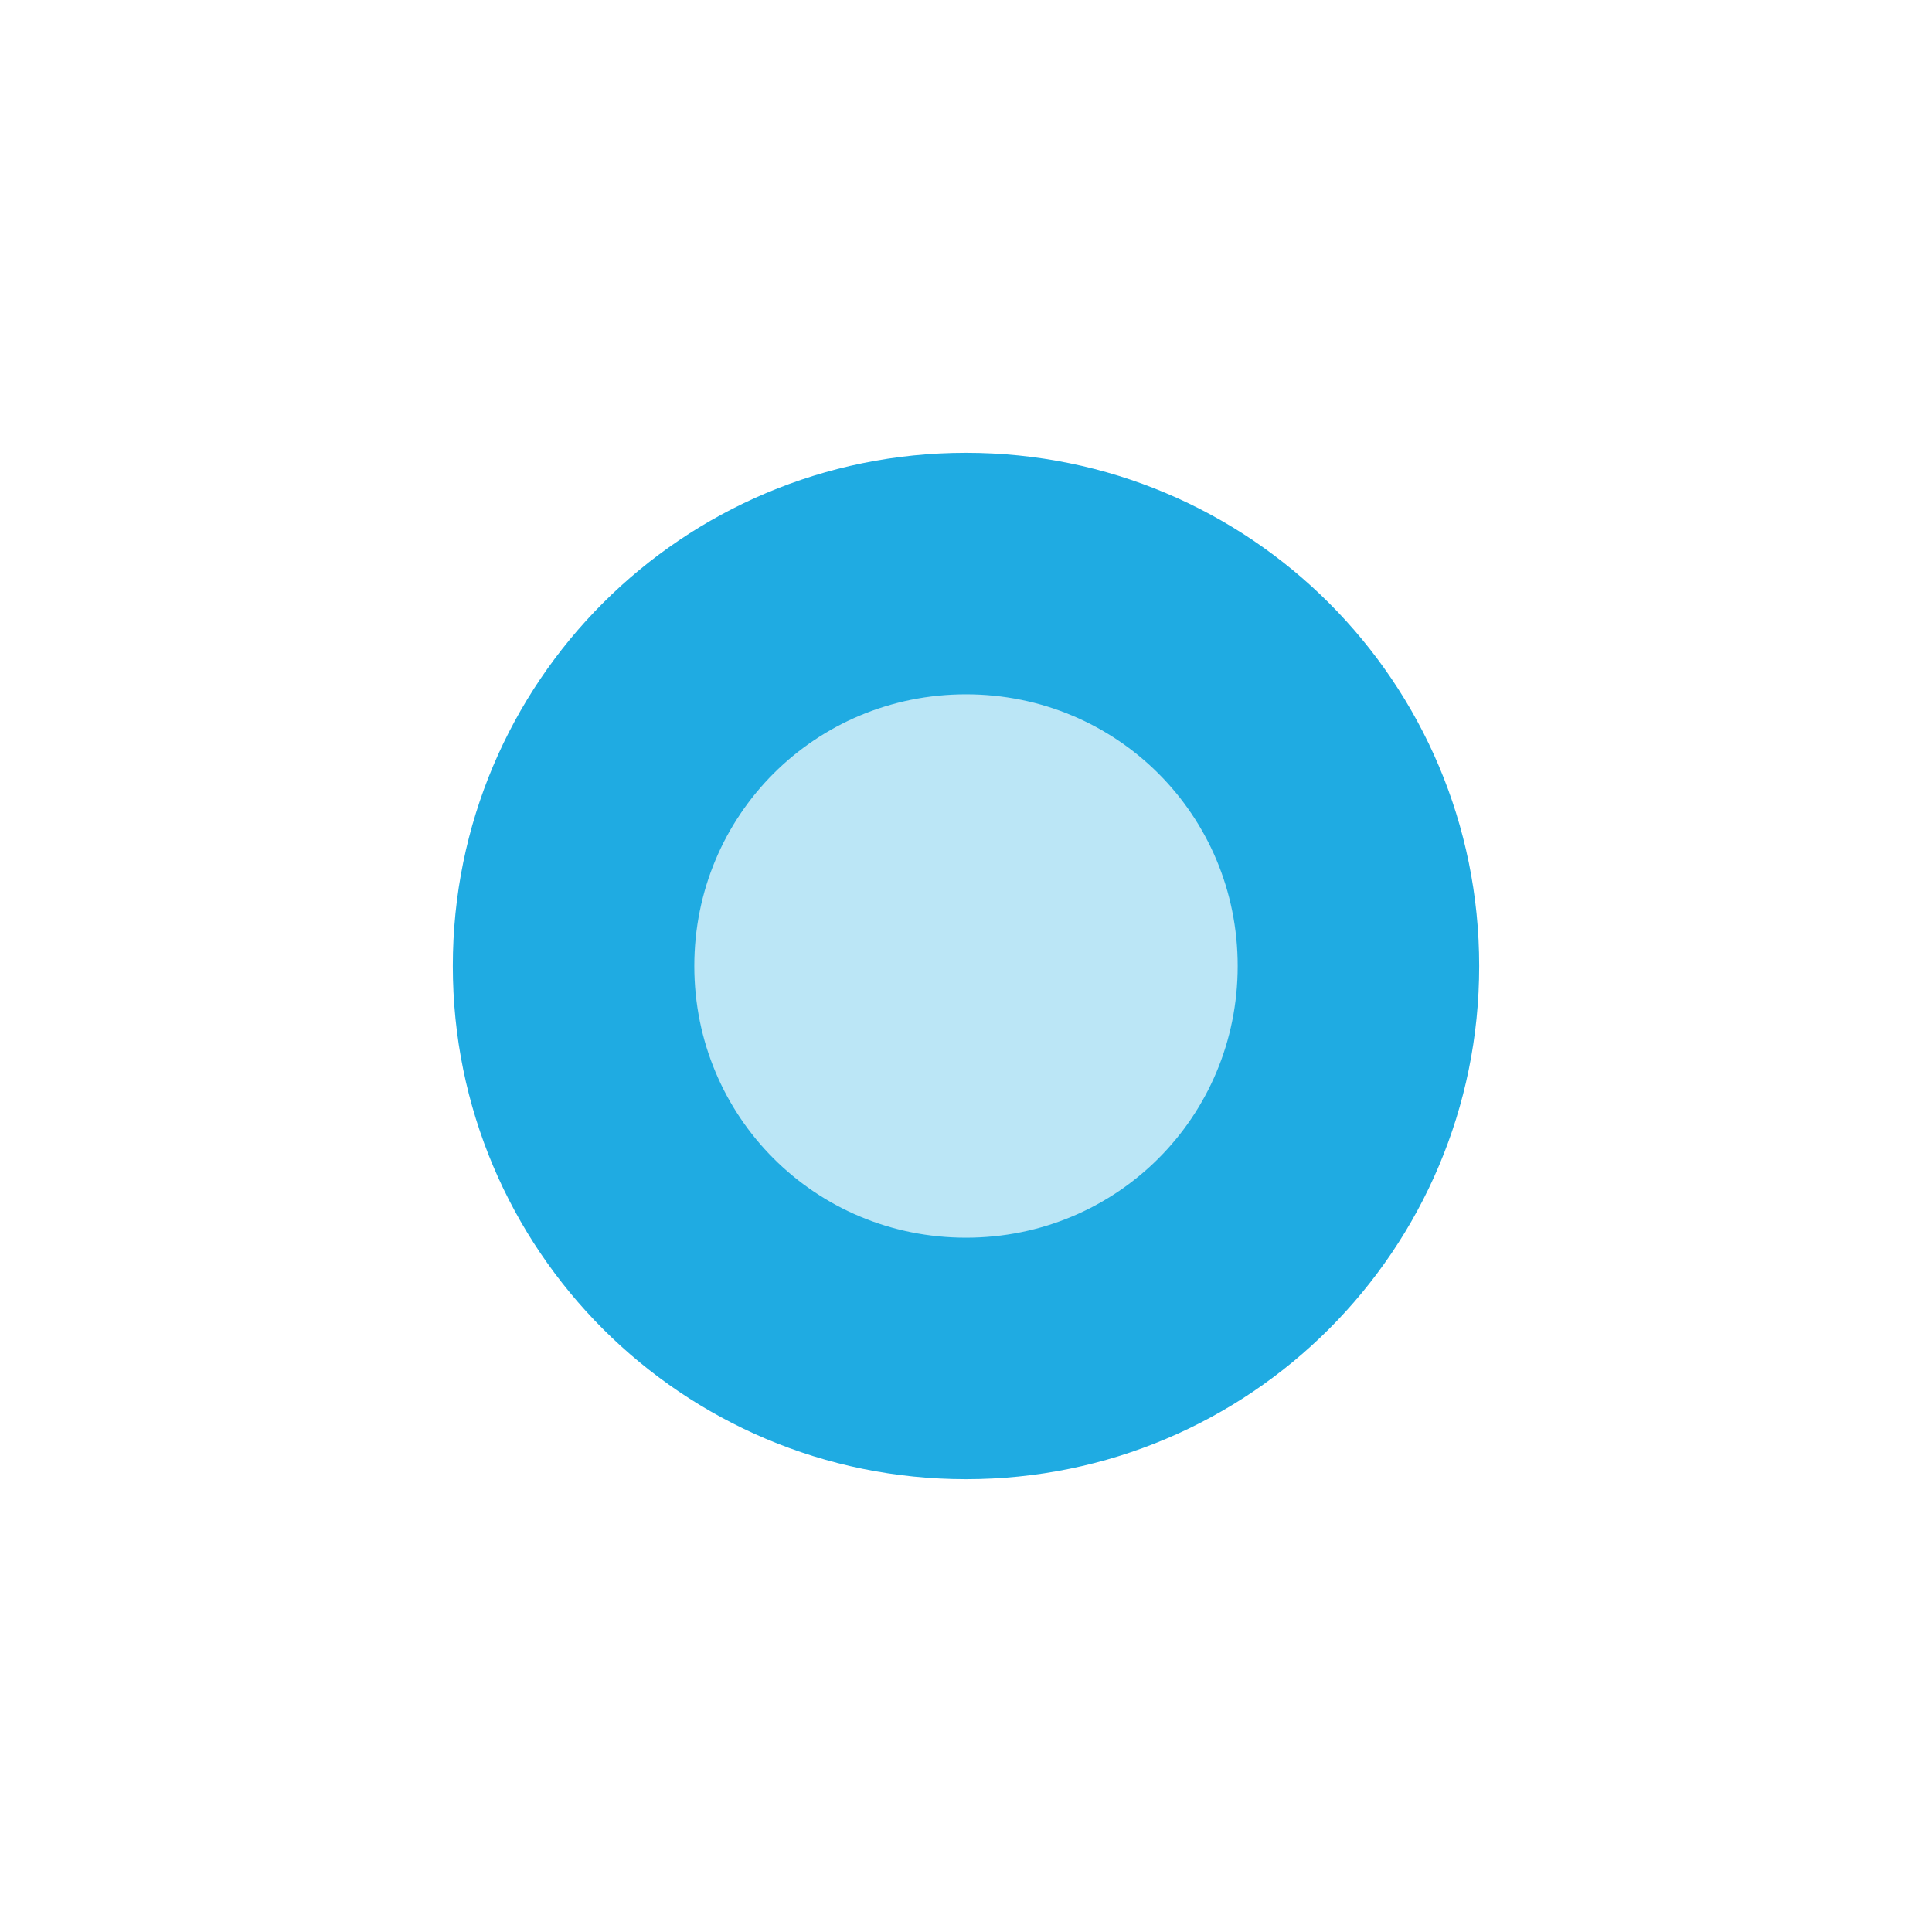
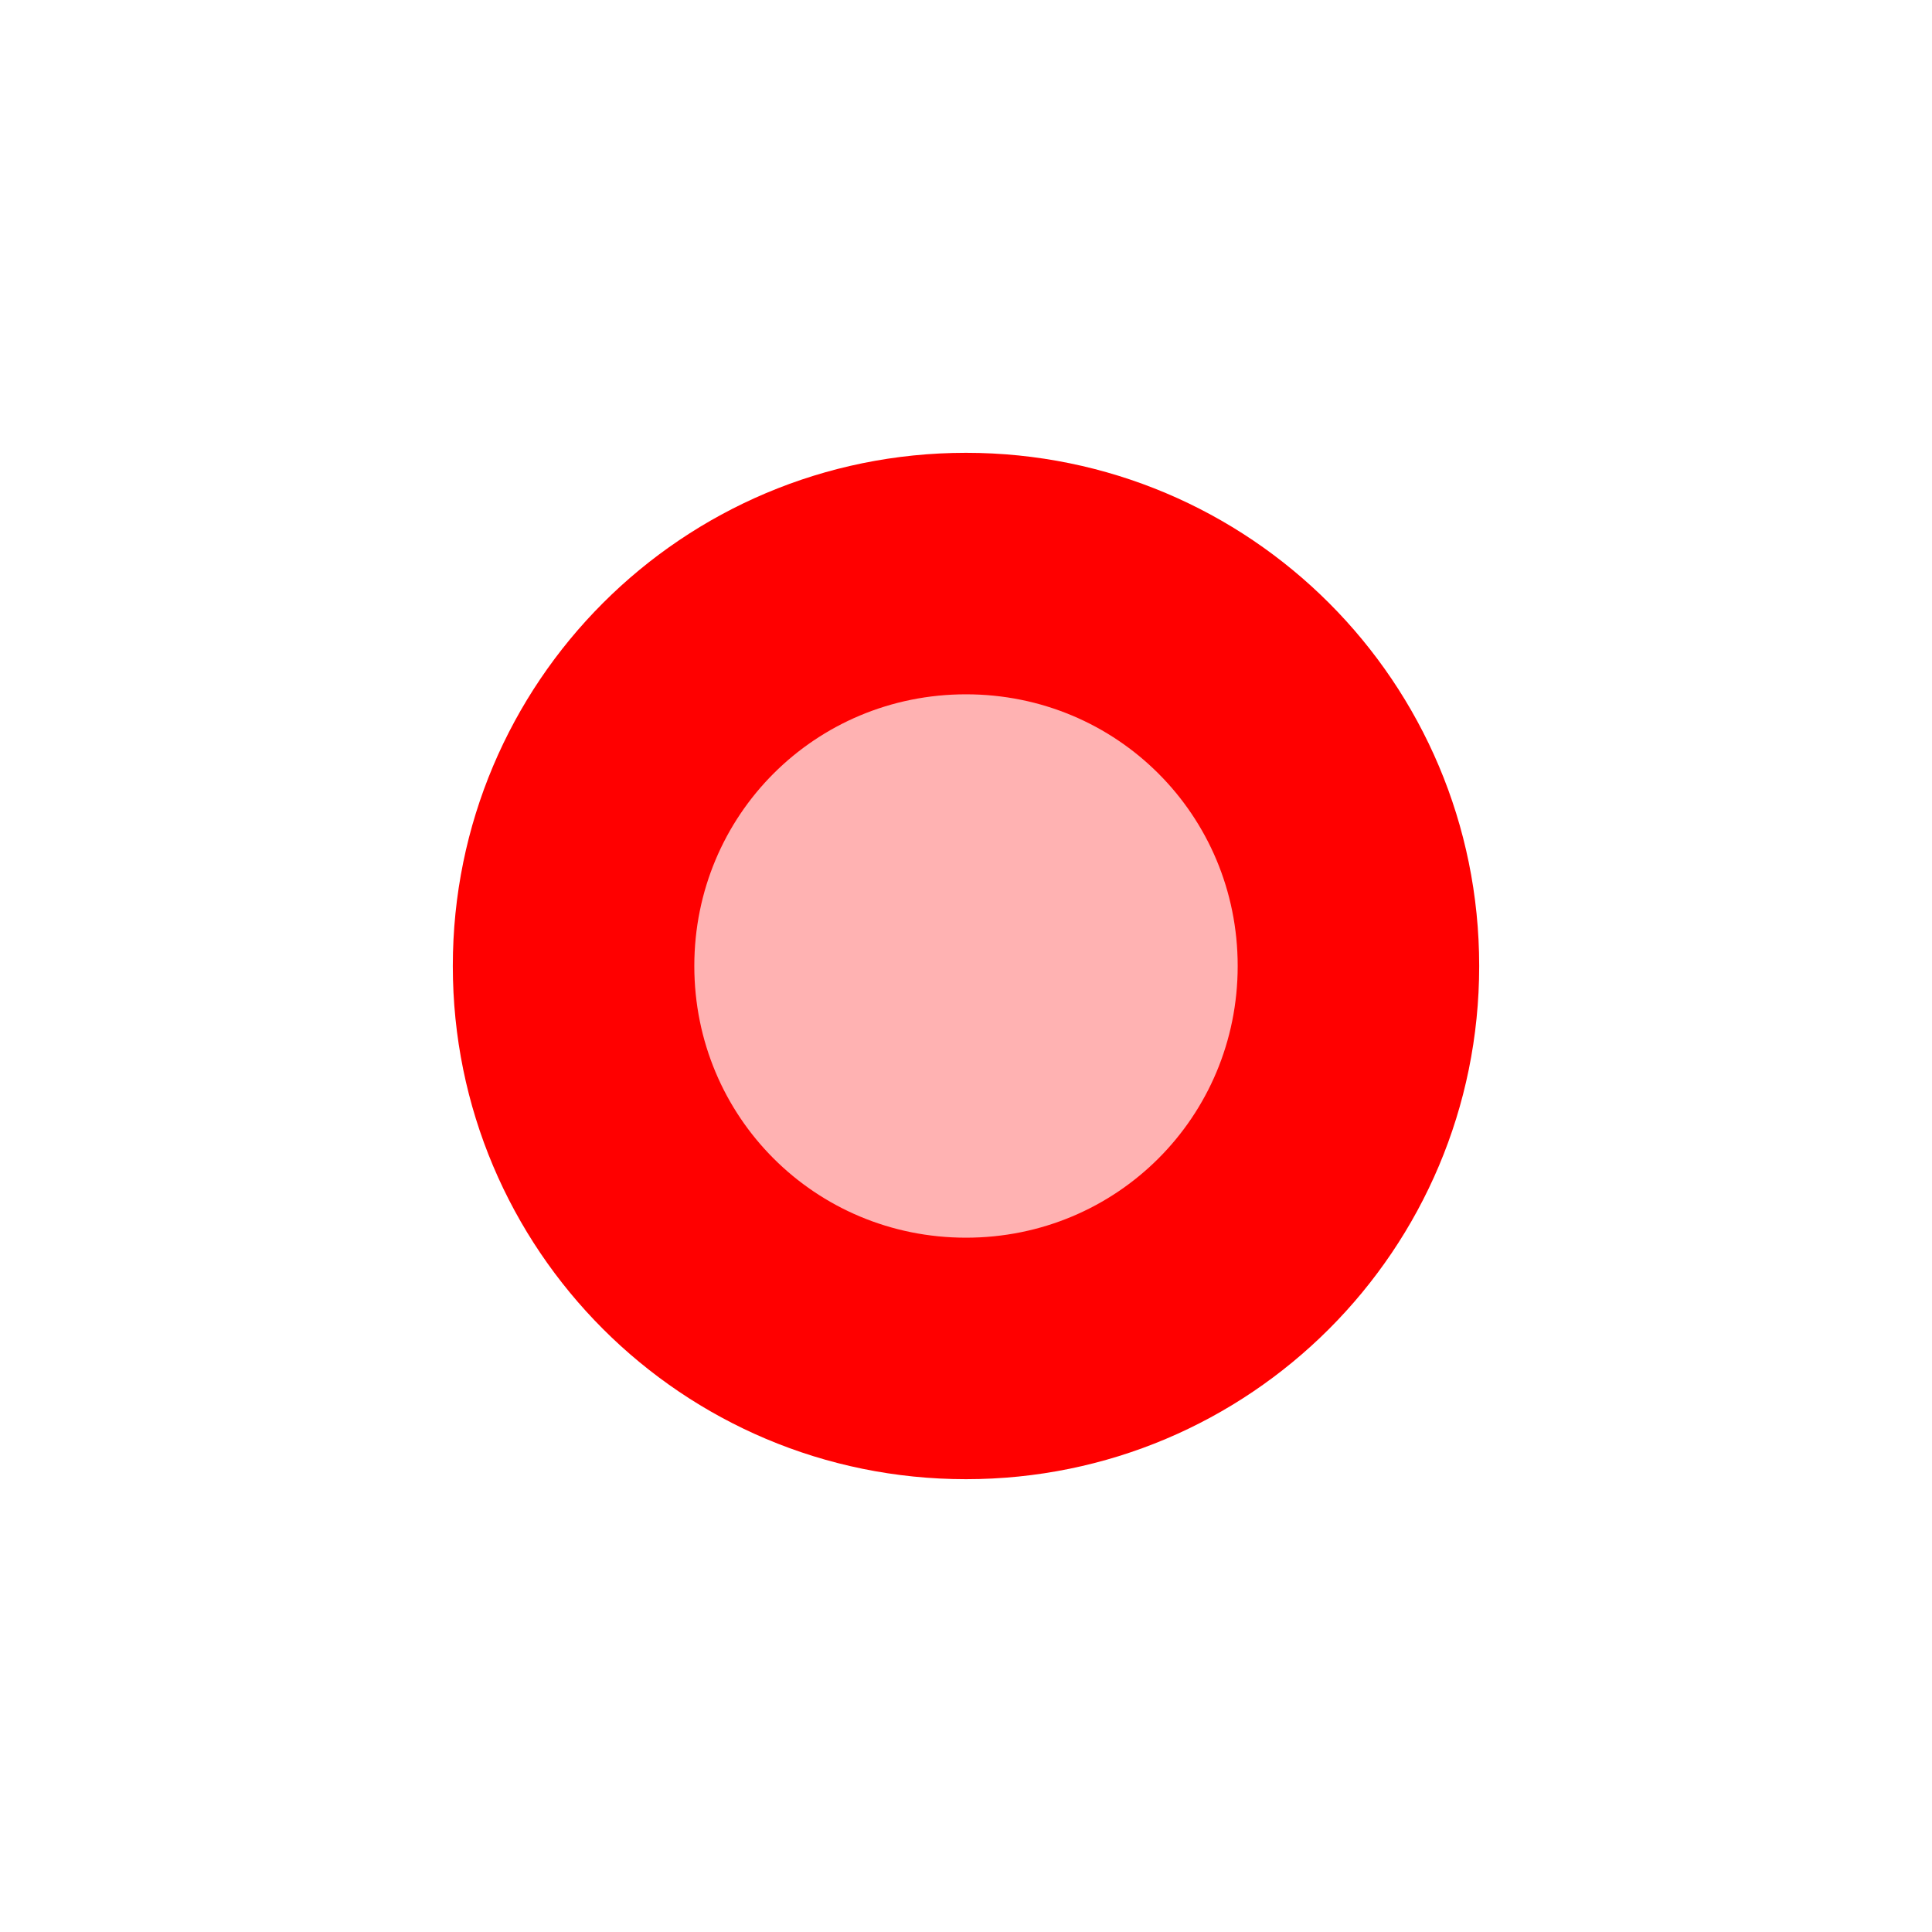
<svg xmlns="http://www.w3.org/2000/svg" version="1.1" id="Layer_1" x="0px" y="0px" viewBox="0 0 32 32" style="enable-background:new 0 0 32 32;" xml:space="preserve">
  <style type="text/css">
	.st0{opacity:0.302;}
- 	.st1{fill-rule:evenodd;clip-rule:evenodd;fill:#1FABE2;}
+ 	.st1{fill-rule:evenodd;clip-rule:evenodd;fill:#FF0000;}
</style>
  <g id="Ellipse_1" class="st0">
    <g>
      <circle class="st1" cx="16" cy="16" r="5.5" />
    </g>
  </g>
  <g id="Ellipse_1_copy">
    <g>
      <path class="st1" d="M16.5,8C11.8,8,8,11.8,8,16.5c0,4.7,3.8,8.5,8.5,8.5c4.7,0,8.5-3.8,8.5-8.5C25,11.8,21.2,8,16.5,8z M16.5,21    C14,21,12,19,12,16.5s2-4.5,4.5-4.5c2.5,0,4.5,2,4.5,4.5S19,21,16.5,21z" transform="translate(-0.5 -0.5)" />
    </g>
  </g>
</svg>
